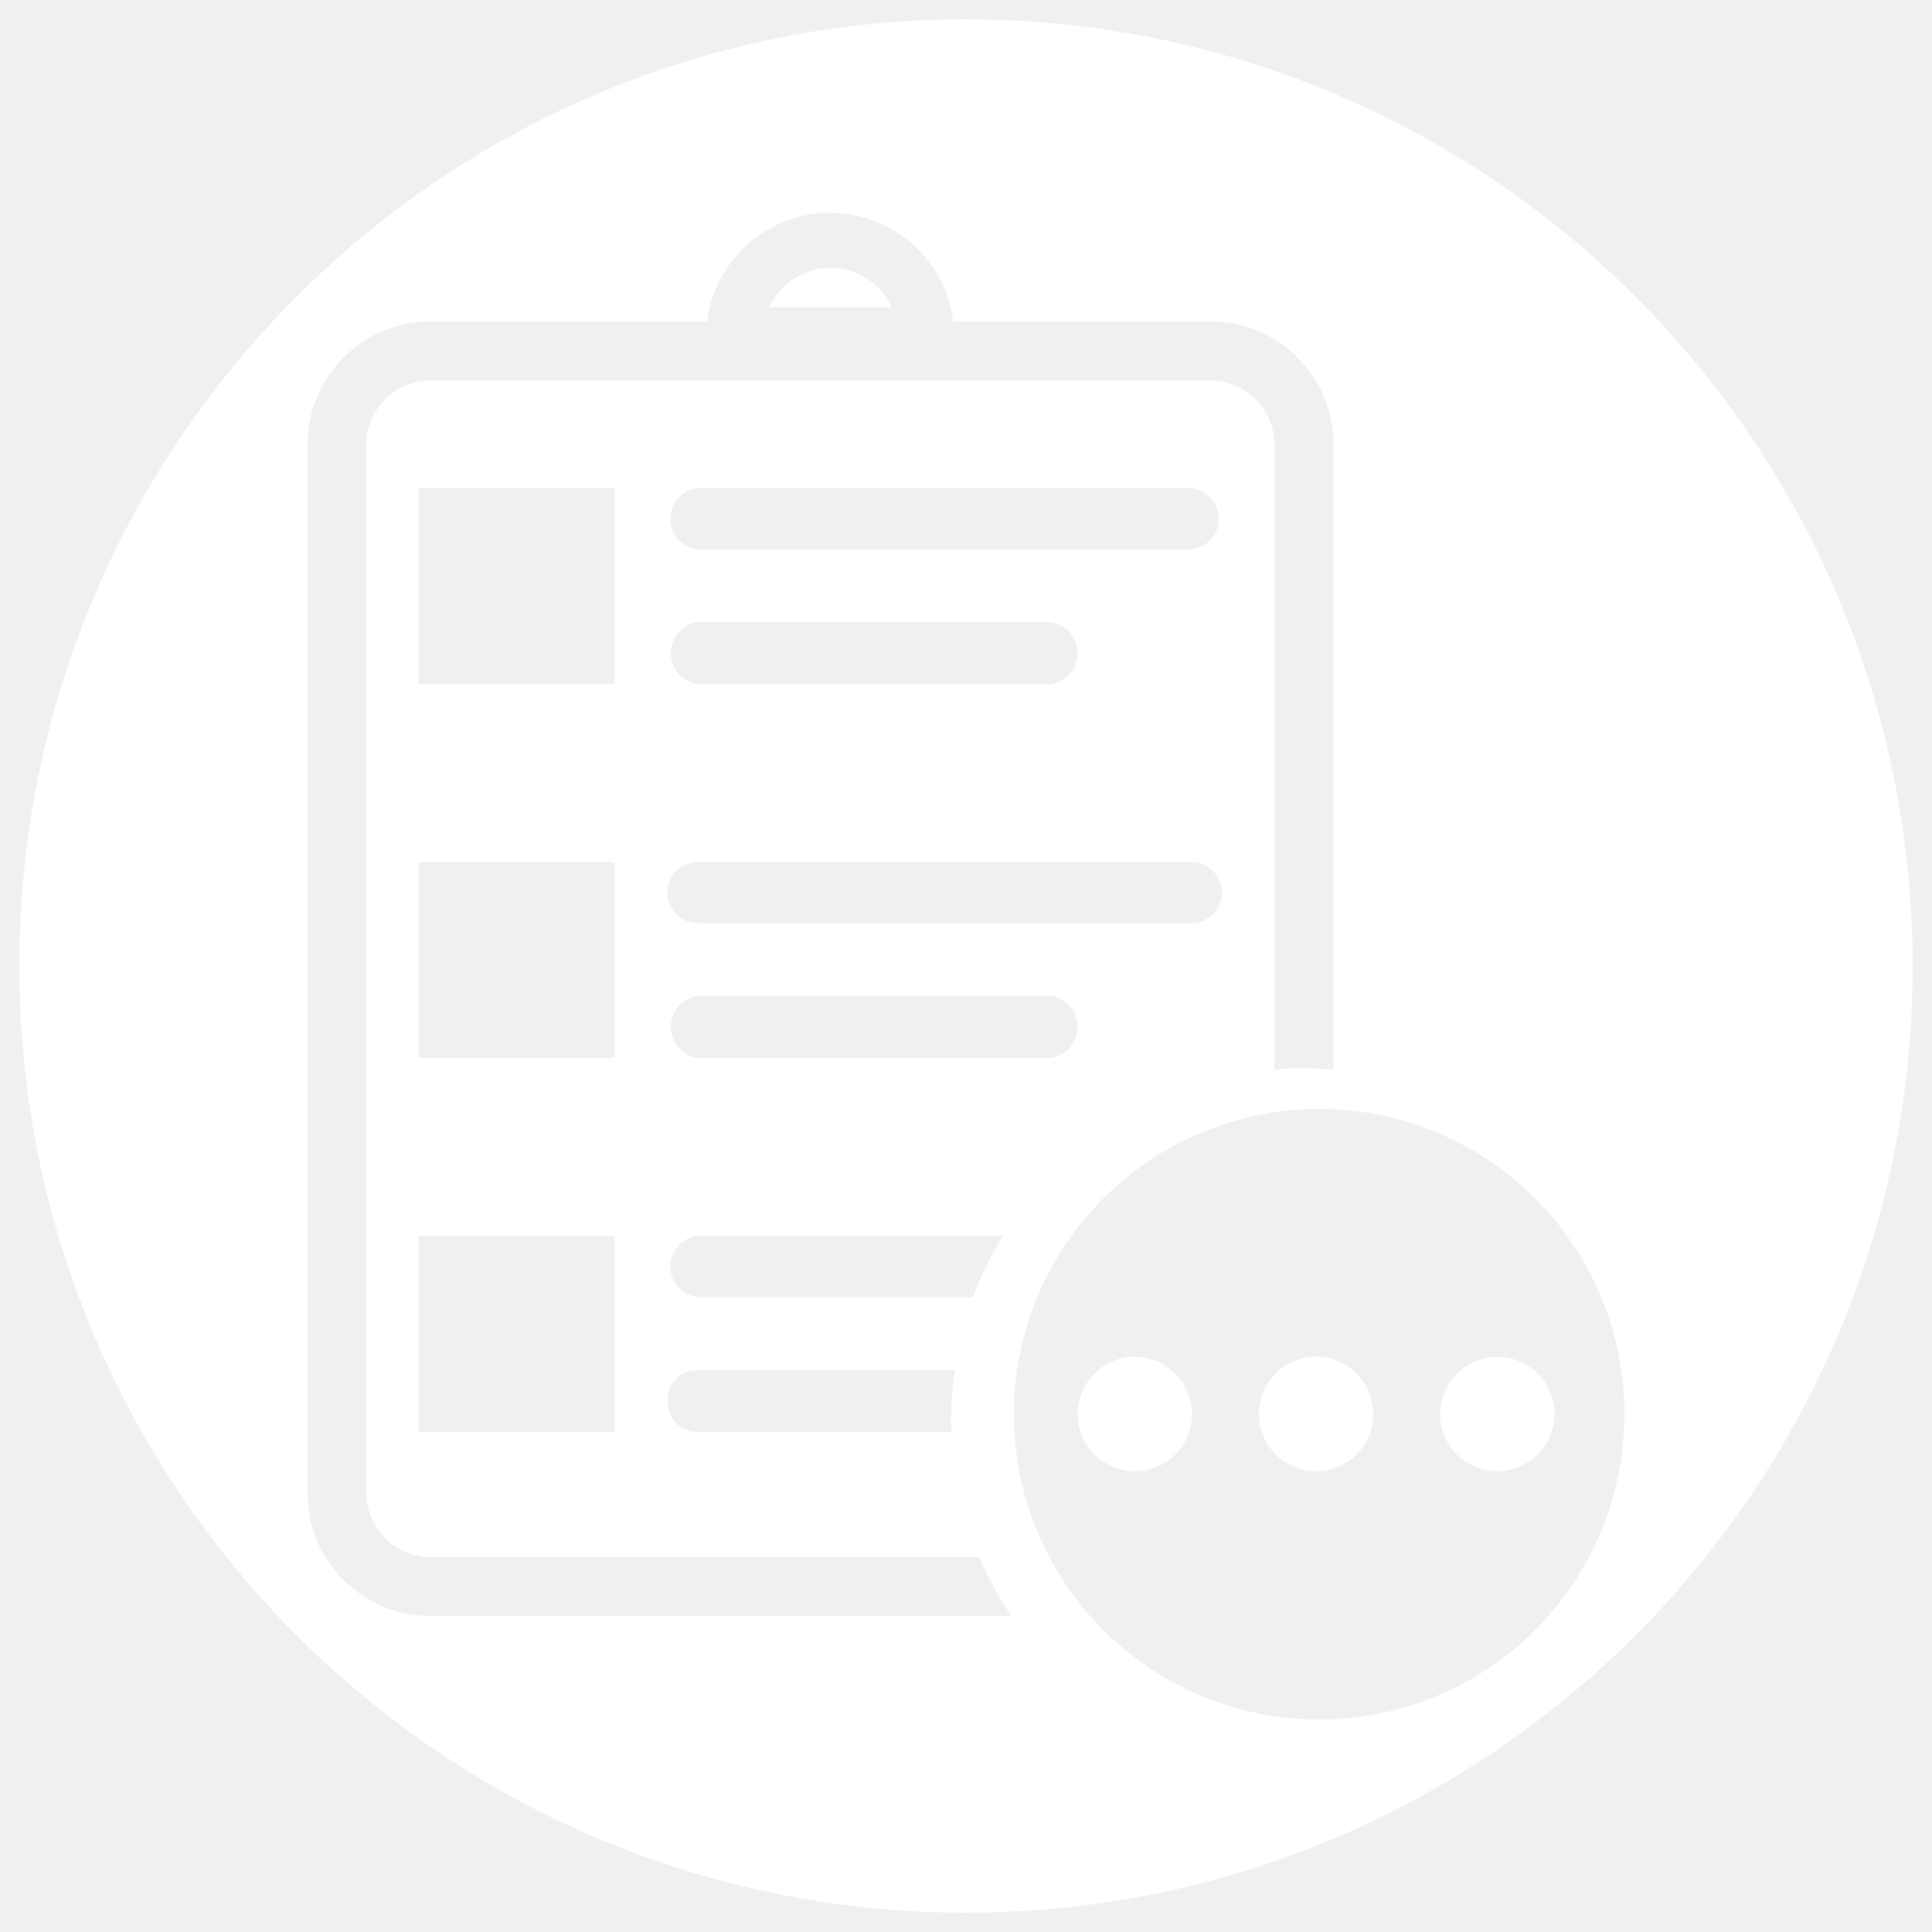
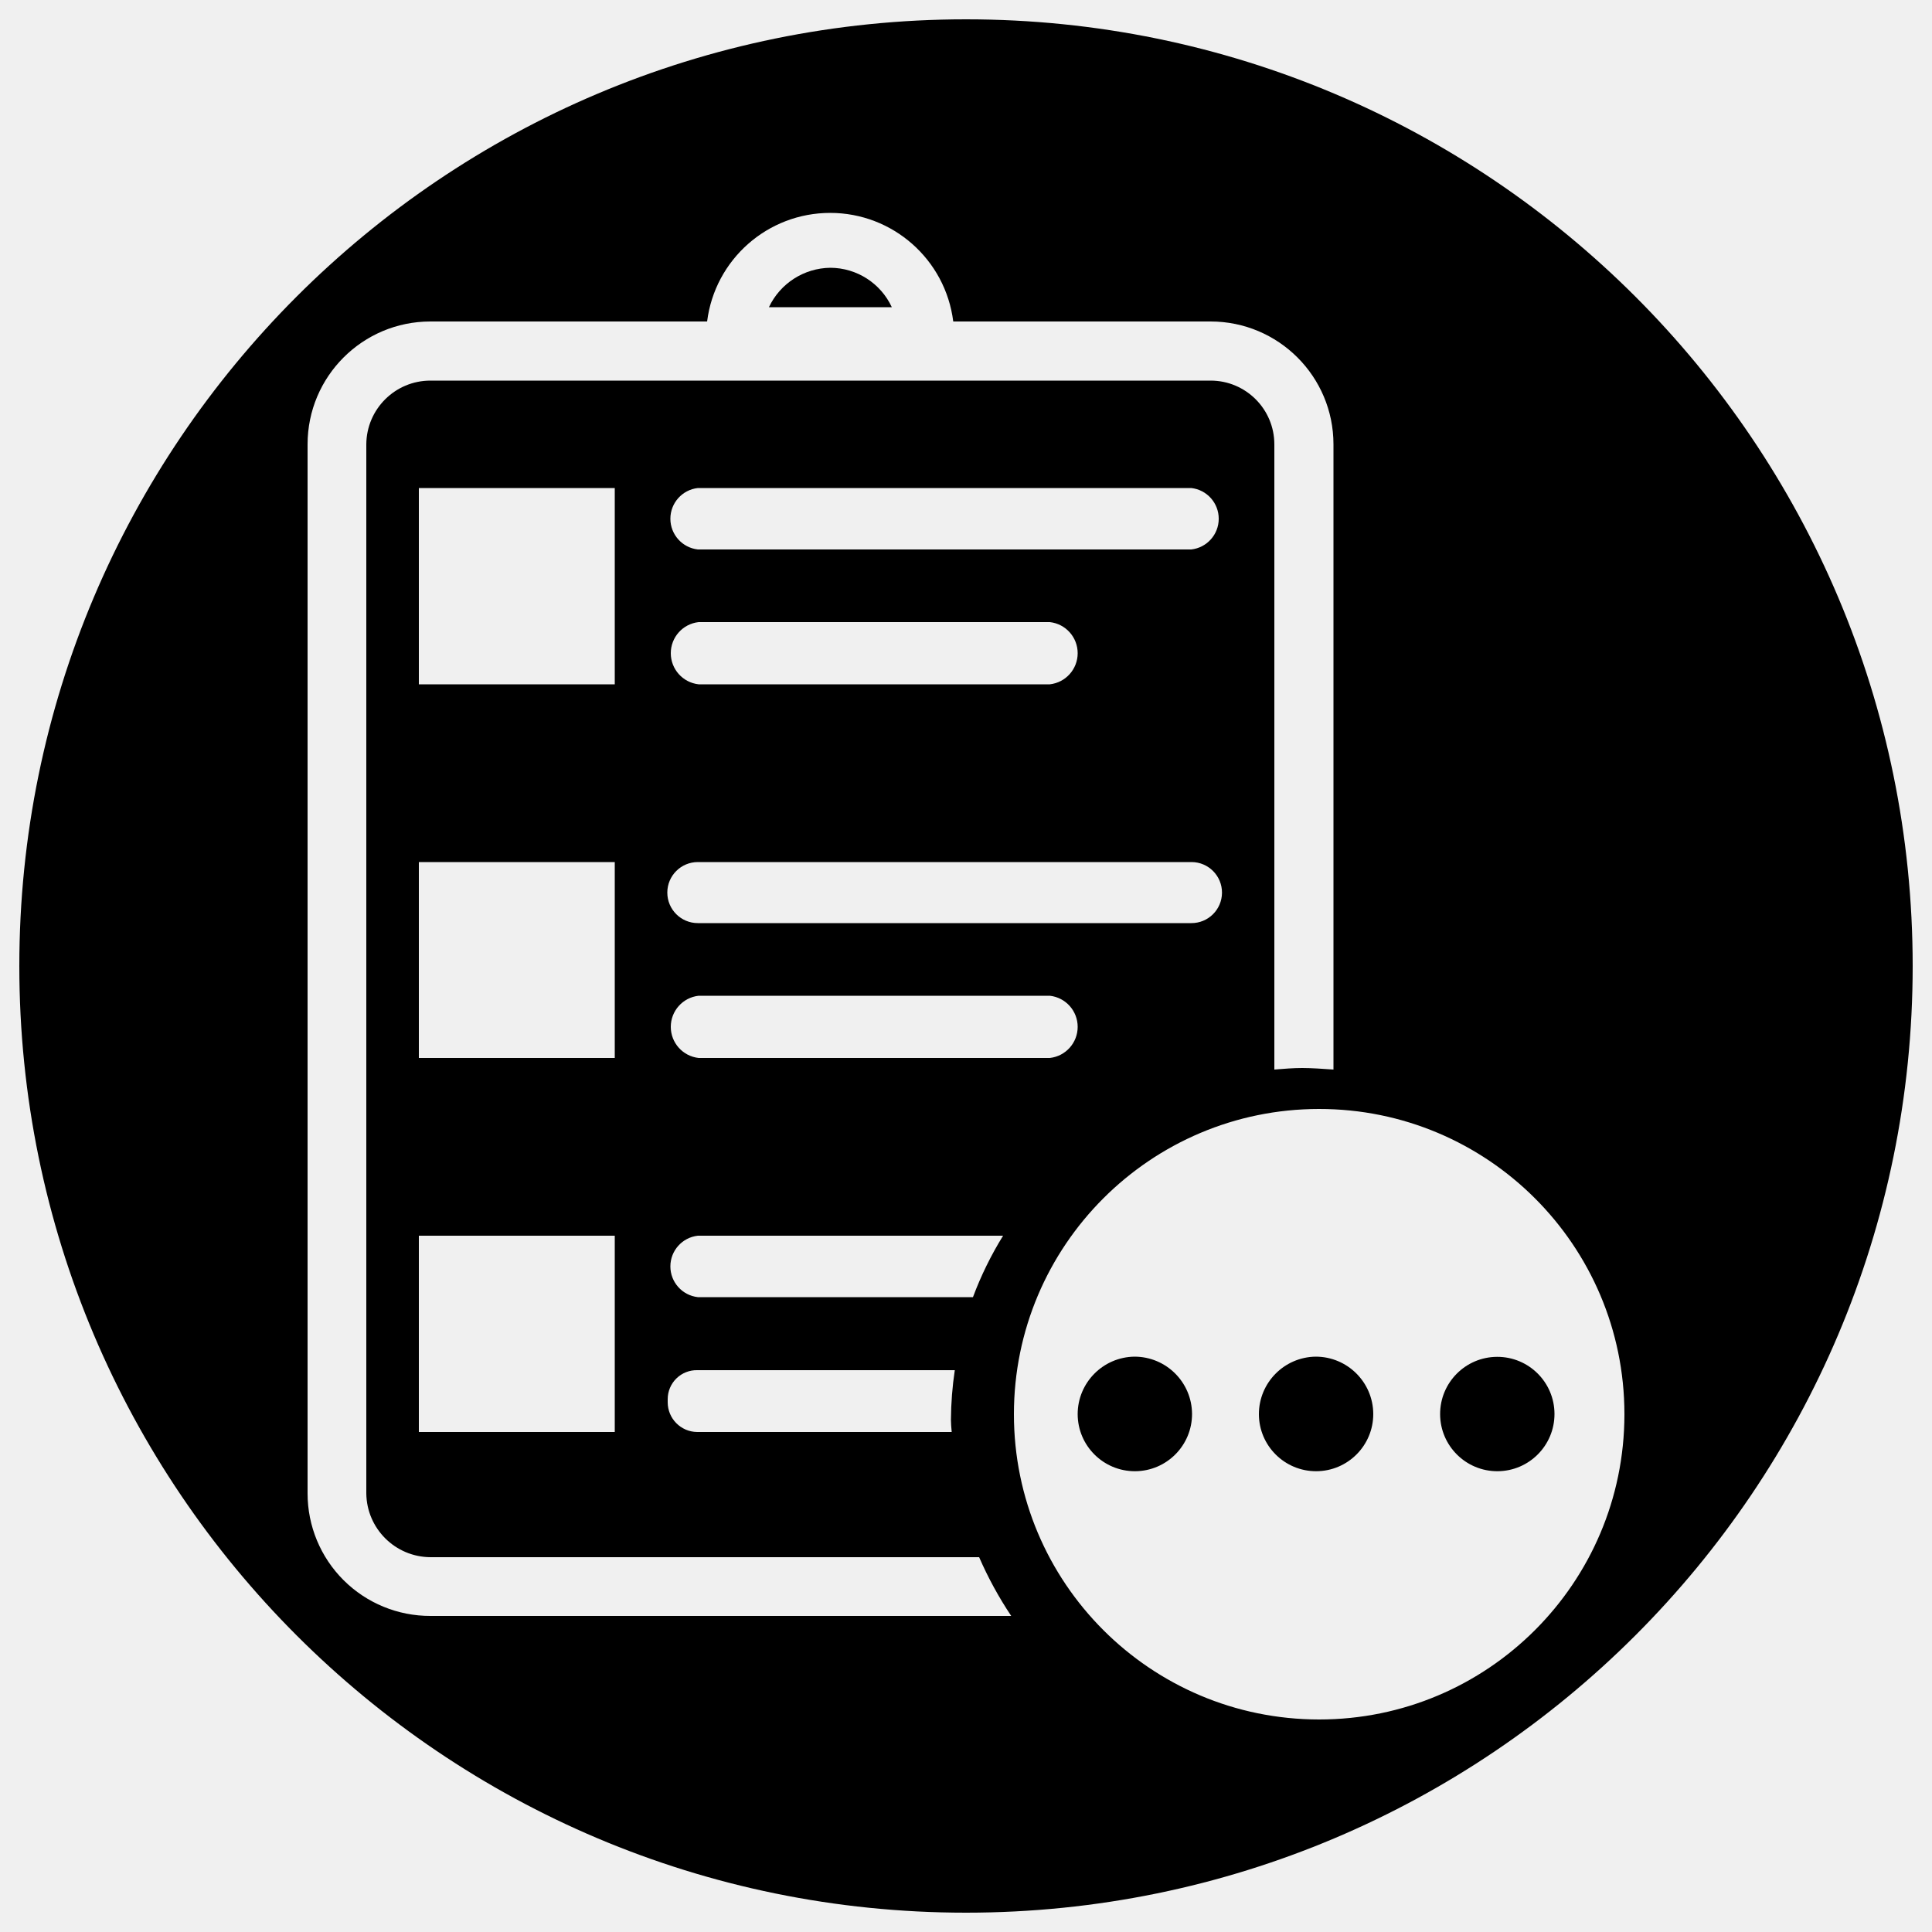
- <svg xmlns="http://www.w3.org/2000/svg" viewBox="0 0 500 500" width="500" height="500" fill="#ffffff">
+ <svg xmlns="http://www.w3.org/2000/svg" viewBox="0 0 500 500" width="500" height="500" fill="#000000">
  <path d="M372.7 366a14.8 14.8 0 0 0 29.6-.1 14.8 14.8 0 1 0-29.6.1z" />
  <path d="M340.5 351.1a14.9 14.9 0 0 0-14.7 14.9 14.8 14.8 0 0 0 29.6-.1 14.9 14.9 0 0 0-14.9-14.8z" />
  <path d="M293.6 351.1a14.9 14.9 0 0 0-14.7 14.9 14.8 14.8 0 0 0 29.6-.1 14.9 14.9 0 0 0-14.9-14.8z" />
  <path d="M214.9 69.3A17.8 17.8 0 0 0 199 79.5h31.8a17.6 17.6 0 0 0-15.9-10.2z" />
  <path d="M250 5C114.7 5 5 114.7 5 250s109.7 245 245 245 245-109.7 245-245S385.3 5 250 5zM111.4 418.2a31.7 31.7 0 0 1-31.8-31.7V115a31.8 31.8 0 0 1 31.8-31.8H183a32.1 32.1 0 0 1 63.7 0h66.6a31.8 31.8 0 0 1 31.8 31.8v161.8c-2.7-.2-5.8-.4-8.1-.4s-4.8.2-7.2.4V115a16.5 16.5 0 0 0-16.5-16.5H111.4A16.6 16.6 0 0 0 94.8 115v271.5a16.7 16.7 0 0 0 16.6 16.5h142a97.3 97.3 0 0 0 8.3 15.2zm134.9-47.6h-65.9a7.7 7.7 0 0 1-7.6-7.7v-.8a7.5 7.5 0 0 1 7.7-7.5h66.6a90.8 90.8 0 0 0-1 12.8c0 1 .1 2.1.2 3.2zm-65.7-34.9a8 8 0 0 1 0-15.9h79a90.2 90.2 0 0 0-7.8 15.9zm.2-61.9a8.1 8.1 0 0 1 0-16.1h90.9a8.1 8.1 0 0 1 0 16.1zm-.2-131.6a8 8 0 0 1 0-15.9h127.7a8 8 0 0 1 0 15.9zm91.1 34.9h-90.9a8.1 8.1 0 0 1 0-16.1h90.9a8.1 8.1 0 0 1 0 16.1zm-91.1 61.8a7.9 7.9 0 0 1 0-15.8h127.8a7.9 7.9 0 0 1-.1 15.8zm-72.2 34.9v-50.7h50.7v50.7zm50.7 46v50.8h-50.7v-50.8zm-50.7-142.7v-50.8h50.7v50.8zm312 189a79 79 0 1 1 0-.2z" />
</svg>
